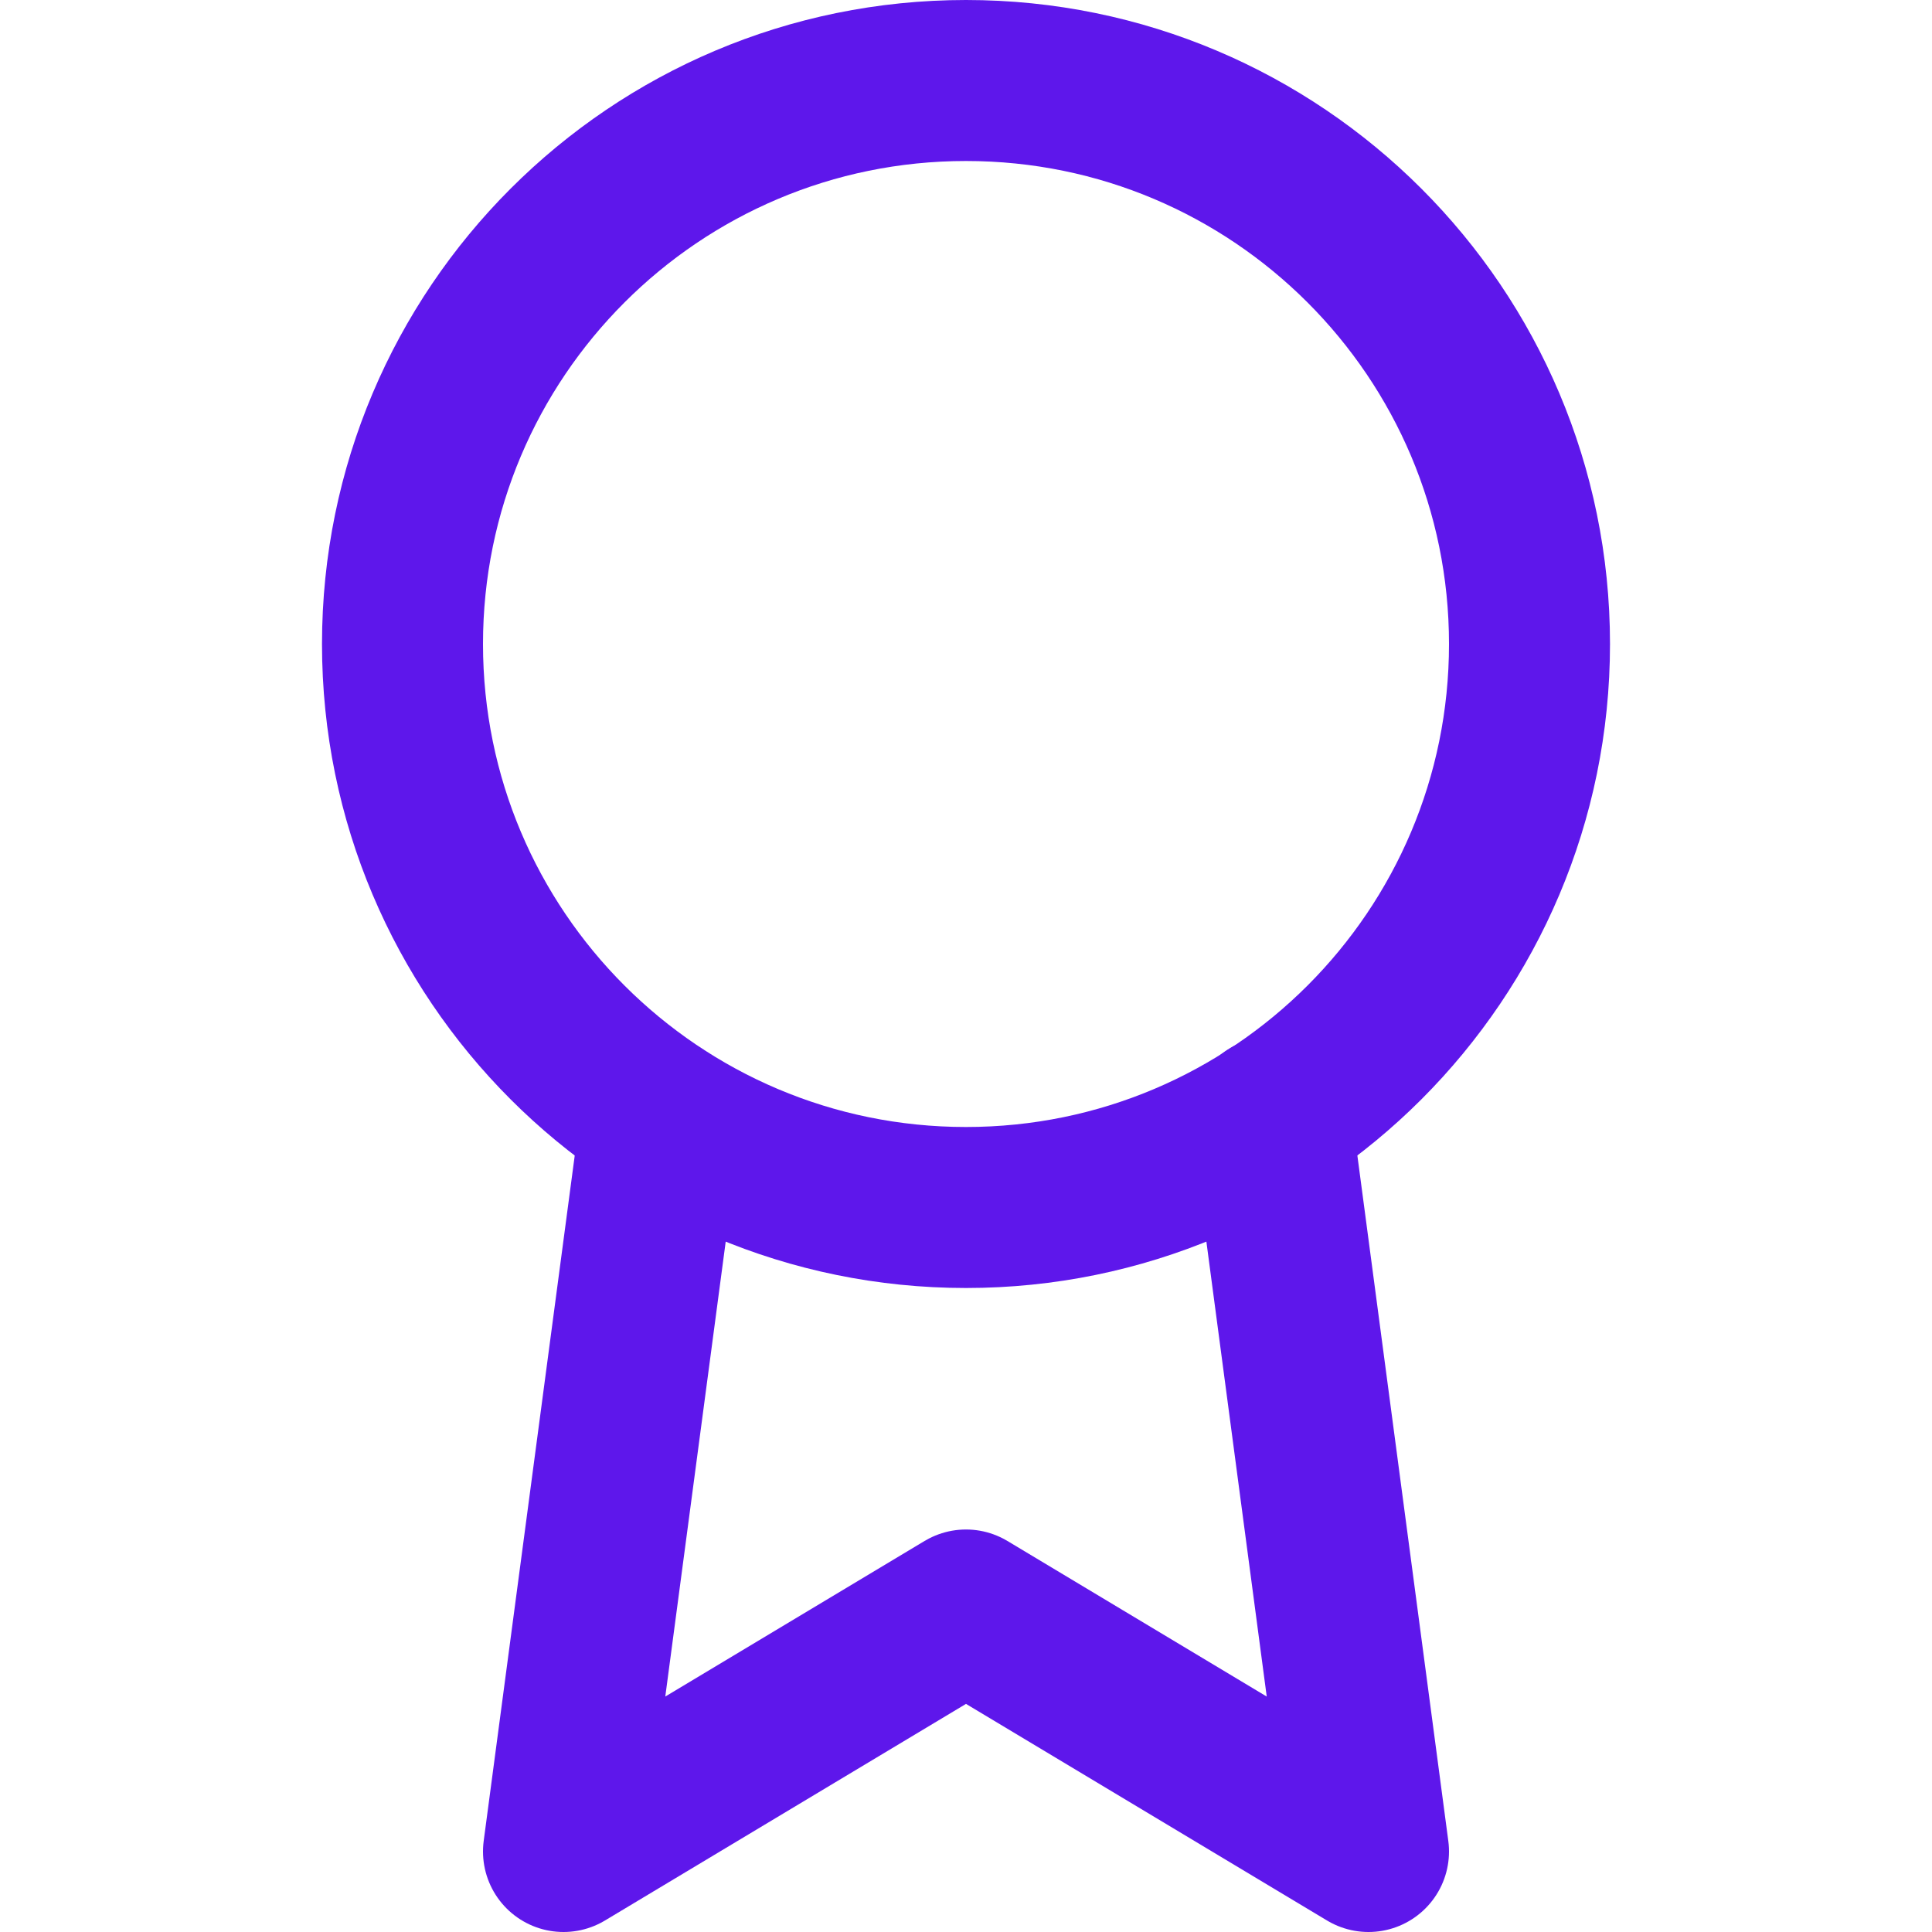
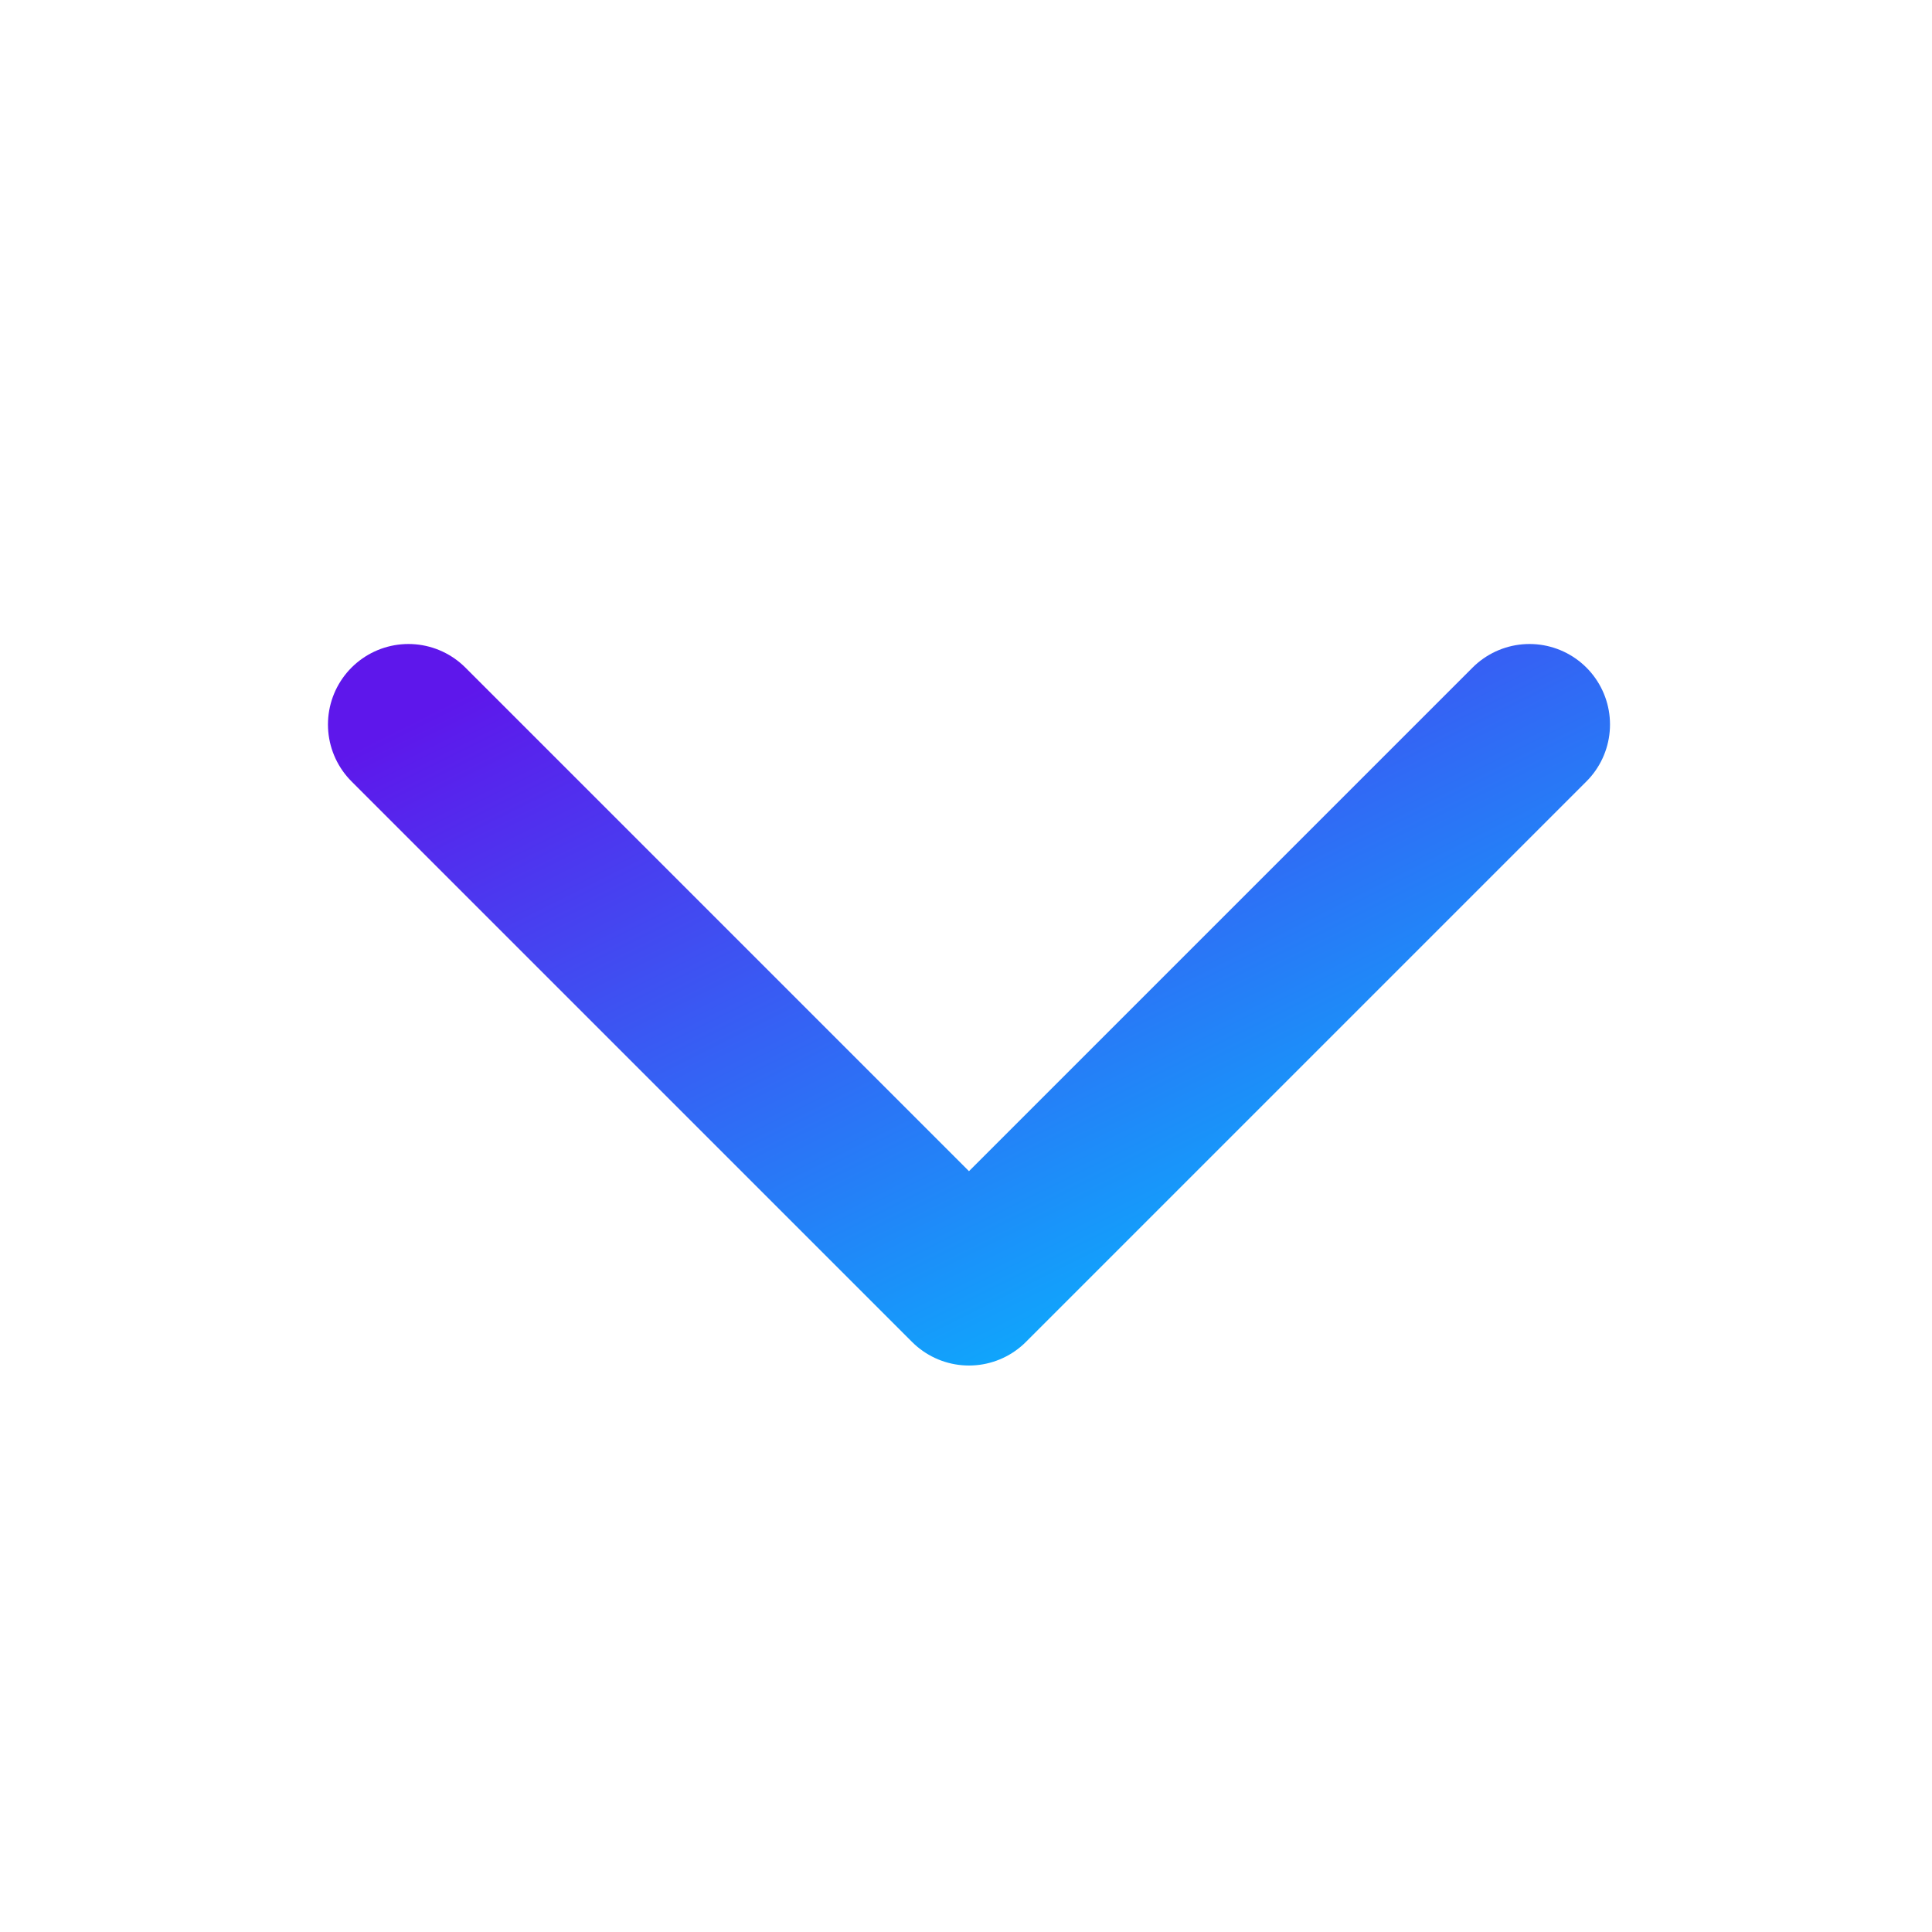
- <svg xmlns="http://www.w3.org/2000/svg" width="24" height="24" viewBox="0 0 24 24" fill="none" stroke="currentColor" stroke-width="2" stroke-linecap="round" stroke-linejoin="round" style="color: #5E17EB">
-   <circle cx="12" cy="8" r="7" />
-   <polyline points="8.21 13.89 7 23 12 20 17 23 15.79 13.88" />
+ <svg xmlns="http://www.w3.org/2000/svg" width="256" height="256" viewBox="0 0 24 24" fill="none">
+   <defs>
+     <linearGradient id="gradient" x1="0%" y1="0%" x2="100%" y2="100%">
+       <stop offset="0%" style="stop-color:#5E17EB" />
+       <stop offset="100%" style="stop-color:#00C2FF" />
+     </linearGradient>
+   </defs>
+   <path d="M19 9L12.037 15.963L5.074 9" stroke="url(#gradient)" stroke-width="2" stroke-linecap="round" stroke-linejoin="round" />
+   <path d="M12.037 3L12.037 15.963" stroke="url(#gradient)" stroke-width="2" stroke-linecap="round" stroke-linejoin="round" />
+   <path d="M5 21H19" stroke="url(#gradient)" stroke-width="2" stroke-linecap="round" stroke-linejoin="round" />
</svg>
